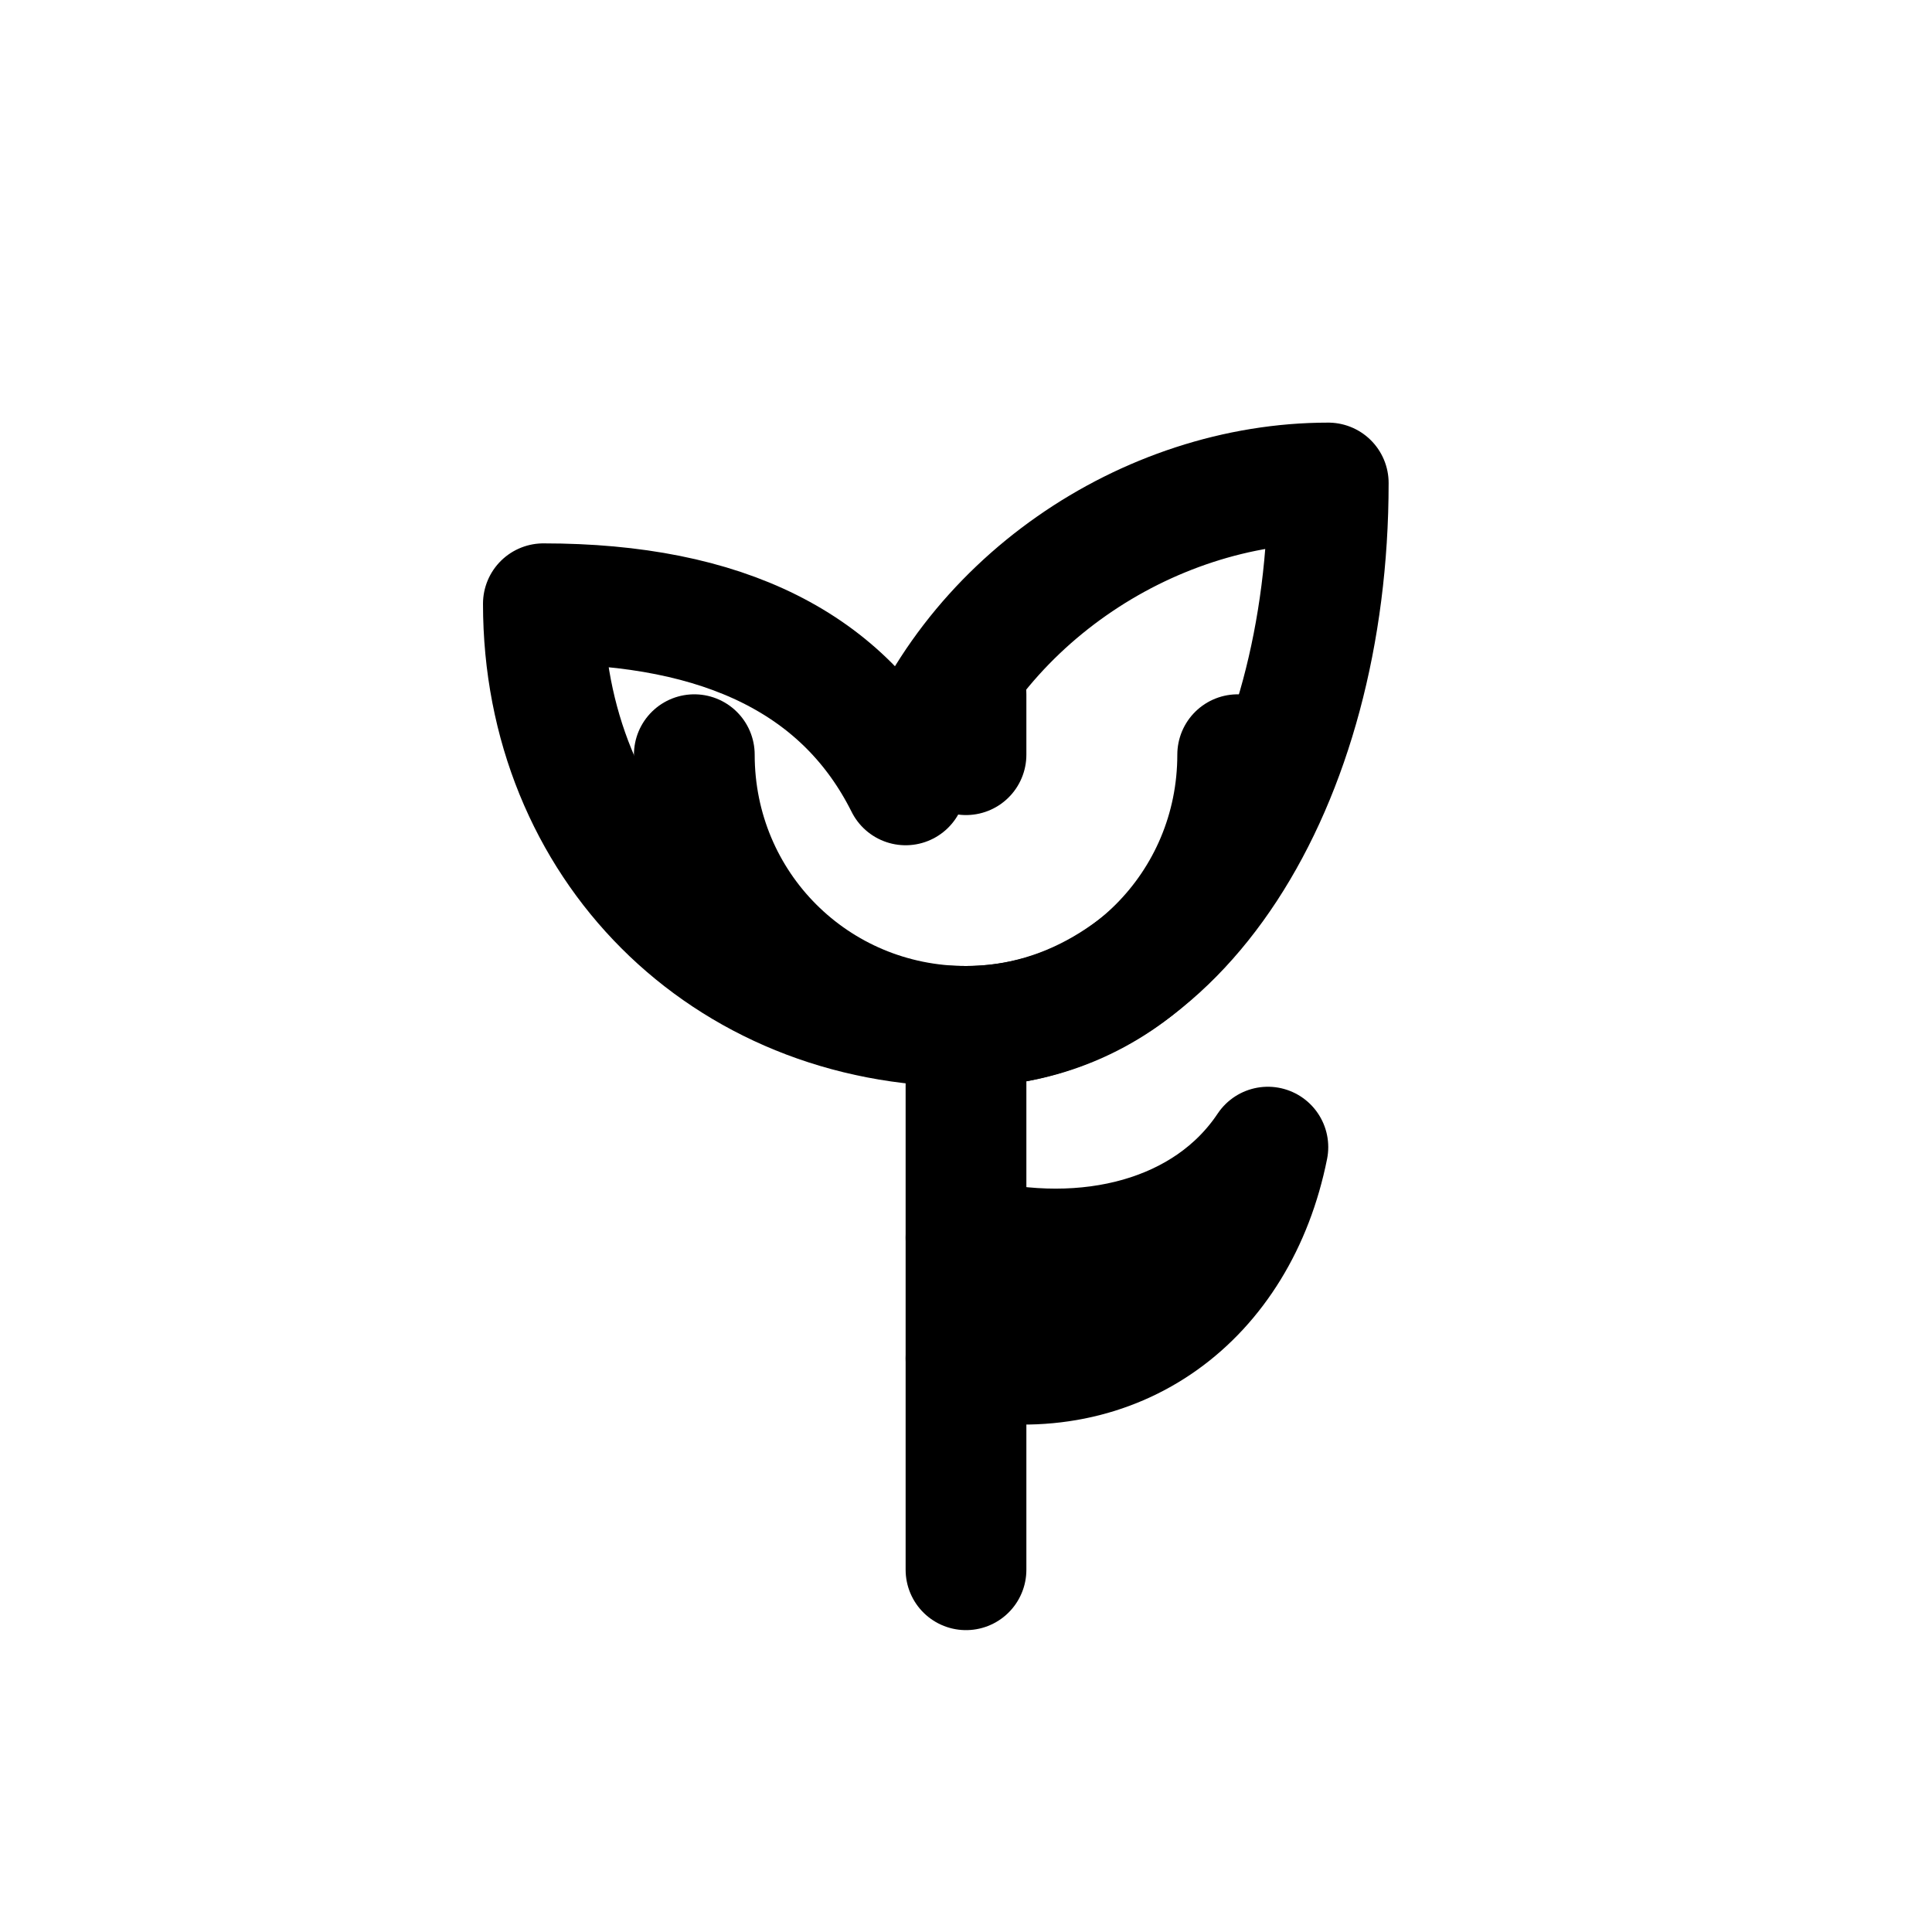
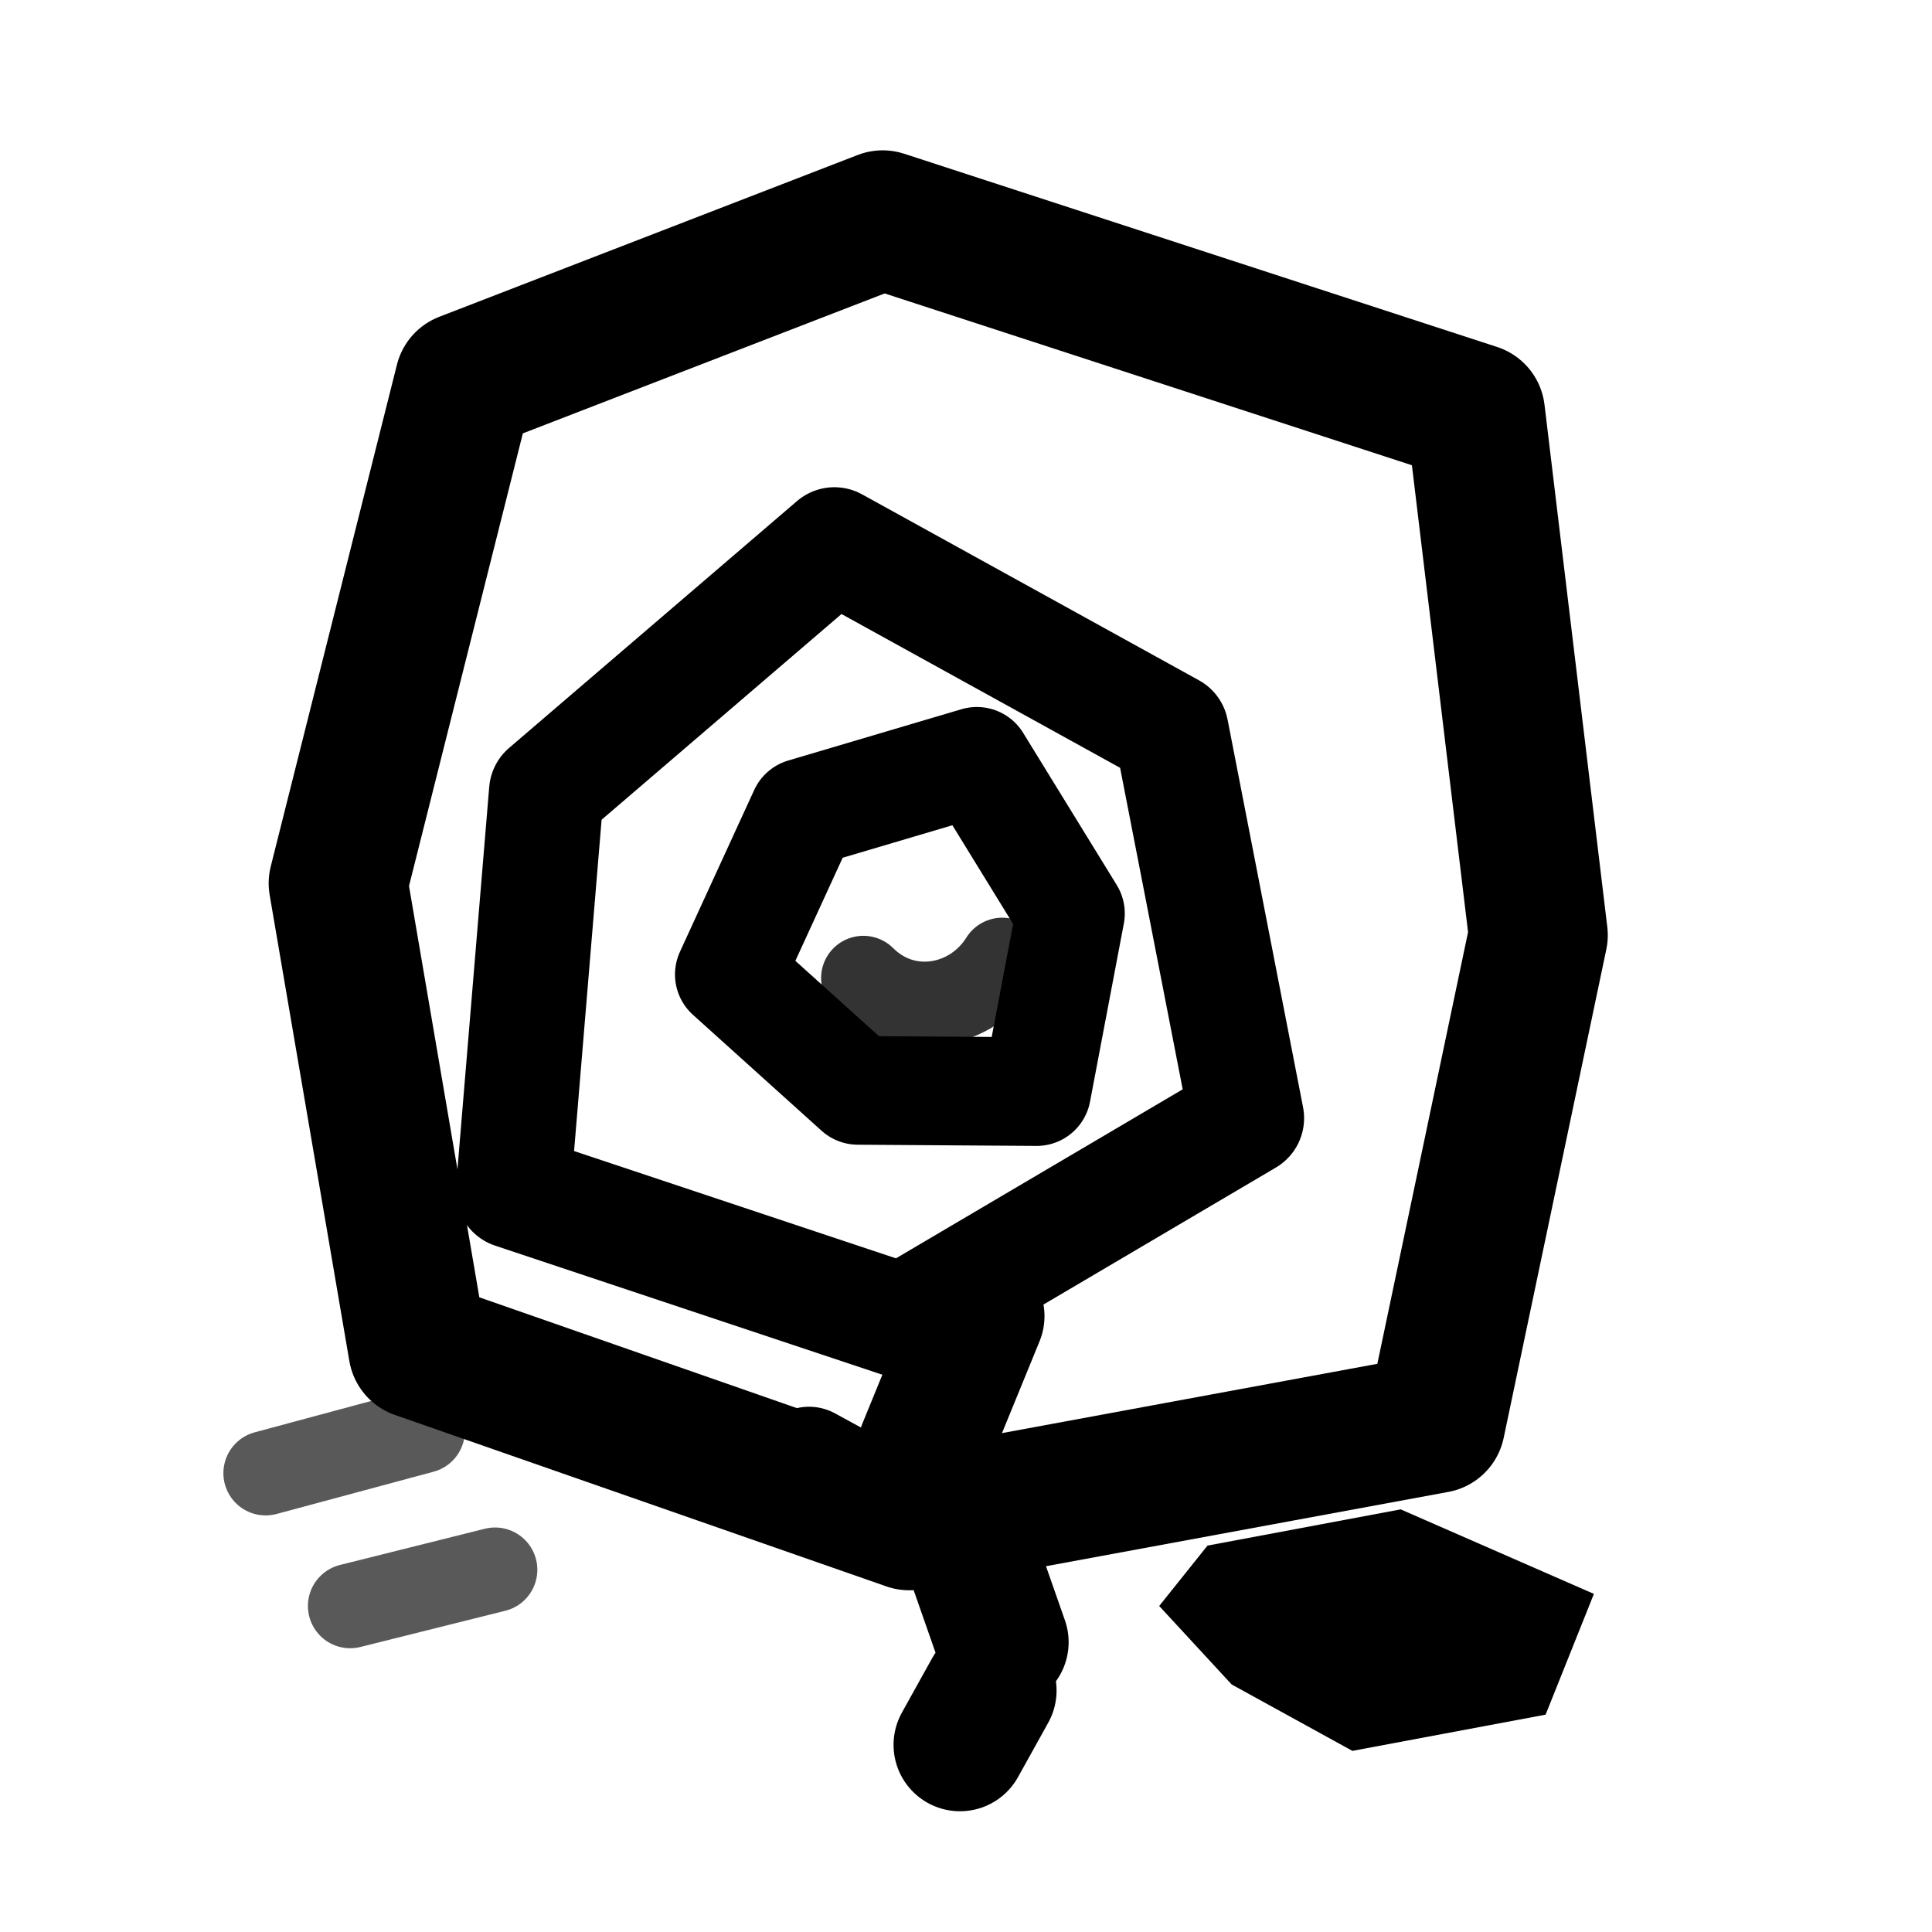
- <svg xmlns="http://www.w3.org/2000/svg" viewBox="0 0 32 32" fill="none" stroke="currentColor" stroke-width="2" stroke-linecap="round" stroke-linejoin="round" aria-hidden="true">
-   <path d="M16 26v-9" />
-   <path d="M16 17c-4 0-7-3-7-7 3 0 5 1 6 3 1-3 4-5 7-5 0 5-2.5 9-6 9Z" />
-   <path d="M16 17c-2.5 0-4.5-2-4.5-4.5M16 17c2.5 0 4.5-2 4.5-4.5M16 12.5v-1" />
-   <path d="M16 20.5c2 .5 4 0 5-1.5-.5 2.5-2.5 4-5 3.5" />
+ <svg xmlns="http://www.w3.org/2000/svg" viewBox="0 0 32 32" fill="none" stroke="currentColor" stroke-width="2.2" stroke-linecap="round" stroke-linejoin="round" aria-hidden="true">
+   <path d="M14.62 3.64L24.44 6.84L25.48 15.49L23.78 23.58L15.06 25.19L6.92 22.35L5.6 14.63L7.69 6.32Z" stroke-width="2.3" />
+   <path d="M20.65 18.52L14.95 21.88L8.5 19.73L9.05 13.11L13.82 9.02L19.4 12.1Z" stroke-width="1.9" />
+   <path d="M16.18 12.61L17.73 15.13L17.17 18.08L14.21 18.06L12.08 16.14L13.31 13.46Z" stroke-width="1.8" />
+   <path d="M14.3 16.2C15 16.9 16.1 16.7 16.6 15.9" stroke-width="1.4" opacity="0.8" />
+   <path d="M16.2 21.8L15.3 24M15.9 25.2L16.6 27.2M16.4 28L15.9 28.9" />
+   <path d="M15.6 25.4L13.4 24.2" stroke-width="1.8" />
+   <path d="M20 25.6L23.2 25L26.4 26.4L25.6 28.4L22.4 29L20.4 27.9L19.2 26.6Z" fill="currentColor" stroke="none" />
+   <path d="M4.4 24.4L7 23.7M5.8 26.6L8.2 26" stroke-width="1.4" opacity="0.65" />
</svg>
